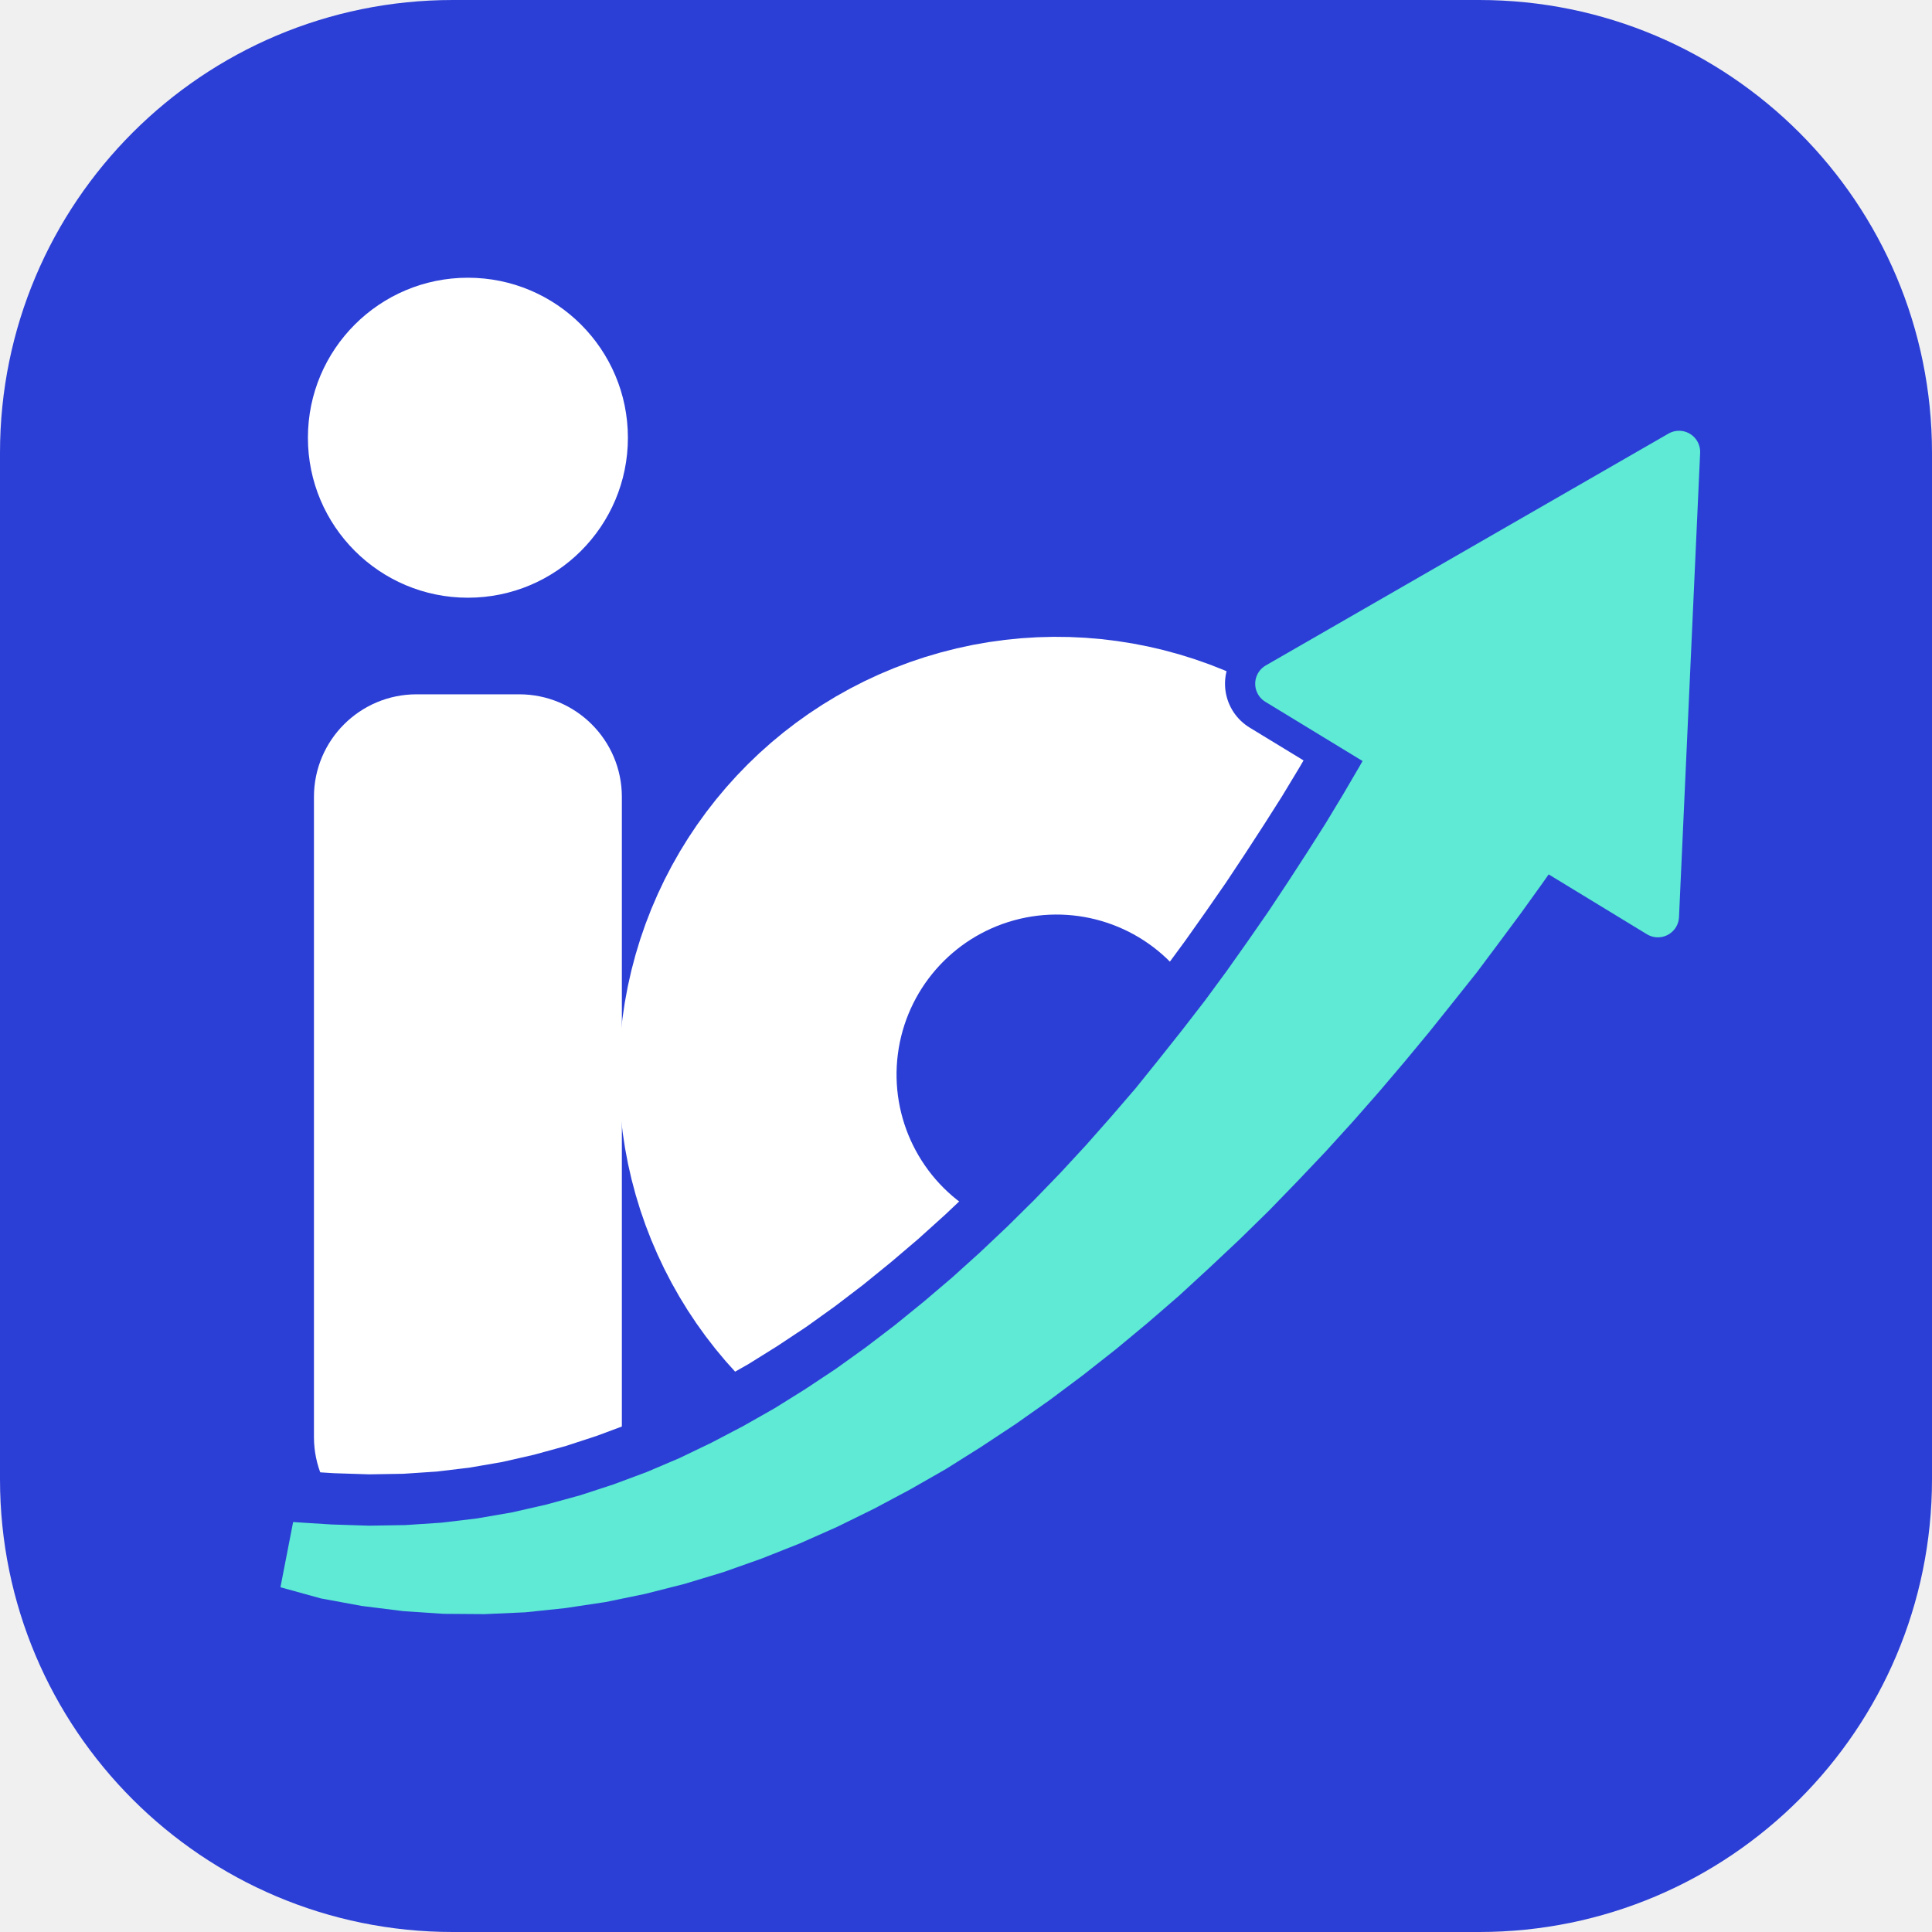
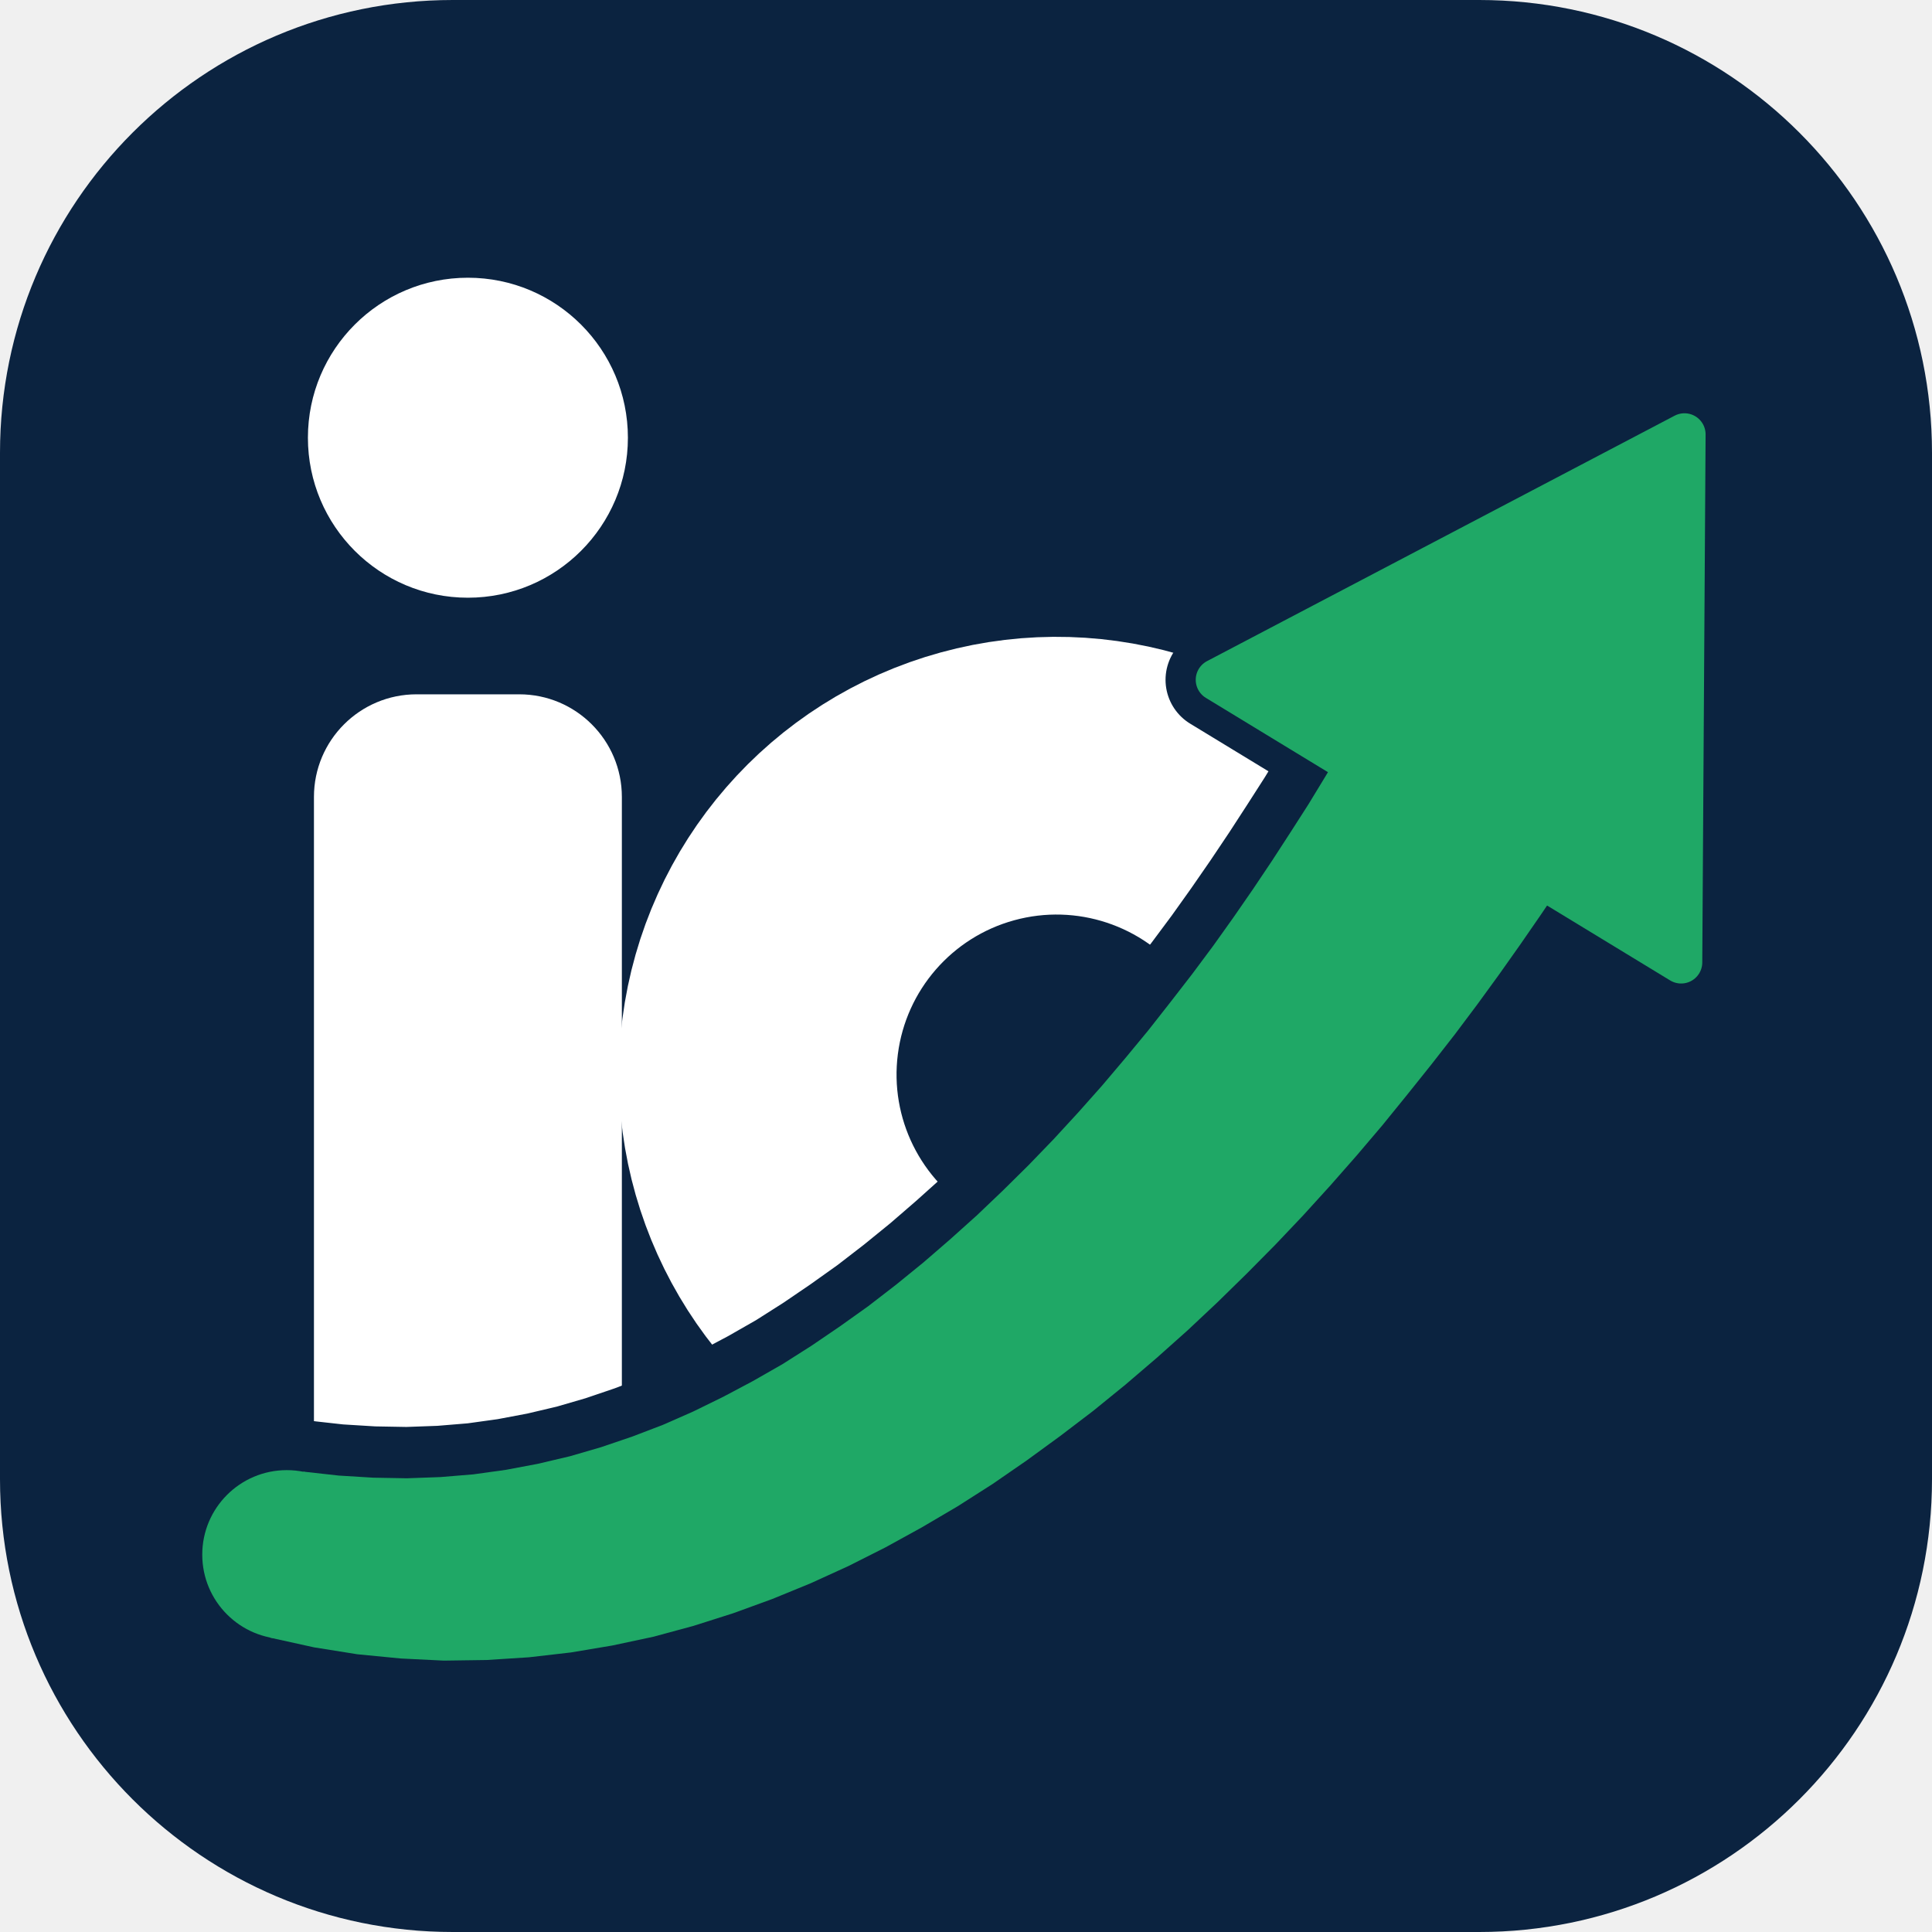
<svg xmlns="http://www.w3.org/2000/svg" viewBox="0 0 64 64" role="img" aria-label="InjuryCase">
-   <rect width="64" height="64" rx="15" fill="#2B3FD6" />
+   <rect width="64" height="64" rx="15" fill="#0B2340" />
  <circle cx="15.5" cy="14.5" r="5.3" fill="#FFFFFF" />
  <rect x="10.4" y="23" width="10.2" height="28" rx="3.4" fill="#FFFFFF" />
-   <clipPath id="c1100-mark">
-     <path d="M0.00 0.00 L64.00 0.00 L64.00 27.40 L52.38 27.40 L51.75 28.33 L51.08 29.28 L50.39 30.24 L49.67 31.21 L48.93 32.20 L48.15 33.18 L47.35 34.18 L46.53 35.17 L45.68 36.17 L44.81 37.16 L43.91 38.15 L42.98 39.13 L42.04 40.10 L41.07 41.05 L40.07 41.99 L39.06 42.92 L38.02 43.82 L36.96 44.70 L35.88 45.55 L34.77 46.38 L33.65 47.17 L32.50 47.93 L31.34 48.66 L30.15 49.34 L28.95 49.98 L27.73 50.58 L26.49 51.13 L25.23 51.63 L23.96 52.08 L22.67 52.47 L21.37 52.80 L20.06 53.07 L18.73 53.27 L17.40 53.41 L16.05 53.47 L14.70 53.46 L13.35 53.37 L11.99 53.20 L10.63 52.95 L9.29 52.58 L0.00 52.58 Z" />
+   <clipPath id="c668-mark">
+     <path d="M0.00 0.00 L64.00 0.00 L64.00 28.41 L52.30 28.41 L51.68 29.36 L51.03 30.32 L50.36 31.29 L49.66 32.28 L48.94 33.27 L48.19 34.27 L47.41 35.27 L46.61 36.27 L45.79 37.28 L44.94 38.28 L44.07 39.27 L43.17 40.26 L42.25 41.23 L41.30 42.19 L40.33 43.14 L39.34 44.07 L38.32 44.98 L37.28 45.87 L36.21 46.74 L35.12 47.57 L34.01 48.38 L32.88 49.16 L31.72 49.90 L30.53 50.60 L29.33 51.26 L28.10 51.88 L26.85 52.45 L25.58 52.97 L24.29 53.44 L22.97 53.86 L21.64 54.22 L20.28 54.51 L18.91 54.74 L17.52 54.90 L16.12 54.99 L14.70 55.01 L13.28 54.94 L11.84 54.80 L10.40 54.57 L8.95 54.25 L0.00 54.25 Z" />
  </clipPath>
-   <path clip-path="url(#c1100-mark)" d="M42.80 29.50 A9.9 9.9 0 1 0 30.05 44.17" fill="none" stroke="#FFFFFF" stroke-width="9.2" stroke-linecap="round" />
-   <path d="M9.29 52.58 L10.63 52.95 L11.99 53.20 L13.35 53.37 L14.70 53.46 L16.05 53.47 L17.40 53.41 L18.73 53.27 L20.06 53.07 L21.37 52.80 L22.67 52.47 L23.96 52.08 L25.23 51.63 L26.49 51.13 L27.73 50.58 L28.95 49.98 L30.15 49.34 L31.34 48.66 L32.50 47.93 L33.65 47.17 L34.77 46.38 L35.88 45.55 L36.96 44.70 L38.02 43.82 L39.06 42.92 L40.07 41.99 L41.07 41.05 L42.04 40.10 L42.98 39.13 L43.91 38.15 L44.81 37.16 L45.68 36.17 L46.53 35.17 L47.35 34.18 L48.15 33.18 L48.93 32.20 L49.67 31.21 L50.39 30.24 L51.08 29.28 L51.75 28.33 L52.38 27.40 L46.06 23.55 L45.56 24.46 L45.04 25.38 L44.49 26.32 L43.91 27.28 L43.30 28.24 L42.67 29.21 L42.02 30.19 L41.34 31.17 L40.64 32.16 L39.92 33.14 L39.17 34.11 L38.40 35.08 L37.62 36.05 L36.81 36.99 L35.98 37.93 L35.13 38.85 L34.26 39.75 L33.37 40.63 L32.46 41.49 L31.54 42.32 L30.60 43.12 L29.64 43.90 L28.67 44.64 L27.68 45.35 L26.67 46.02 L25.66 46.65 L24.62 47.24 L23.57 47.79 L22.51 48.30 L21.43 48.76 L20.33 49.17 L19.23 49.53 L18.10 49.84 L16.96 50.10 L15.80 50.30 L14.63 50.44 L13.43 50.52 L12.22 50.54 L10.98 50.50 L9.71 50.42 Z M55.62 14.97 L54.92 30.35 L42.28 22.65 Z" fill="#2B3FD6" stroke="#2B3FD6" stroke-width="3.4" stroke-linejoin="round" />
-   <path d="M9.29 52.58 L10.63 52.95 L11.99 53.20 L13.35 53.37 L14.70 53.46 L16.05 53.47 L17.40 53.41 L18.73 53.27 L20.06 53.07 L21.37 52.80 L22.67 52.47 L23.96 52.08 L25.23 51.63 L26.49 51.13 L27.73 50.58 L28.95 49.98 L30.15 49.34 L31.34 48.66 L32.50 47.93 L33.65 47.17 L34.77 46.38 L35.88 45.55 L36.96 44.70 L38.02 43.82 L39.06 42.92 L40.07 41.99 L41.07 41.05 L42.04 40.10 L42.98 39.13 L43.91 38.15 L44.81 37.16 L45.68 36.17 L46.53 35.17 L47.35 34.18 L48.15 33.18 L48.93 32.20 L49.67 31.21 L50.39 30.24 L51.08 29.28 L51.75 28.33 L52.38 27.40 L46.06 23.55 L45.56 24.46 L45.04 25.38 L44.49 26.32 L43.91 27.28 L43.30 28.24 L42.67 29.21 L42.02 30.19 L41.34 31.17 L40.64 32.16 L39.92 33.14 L39.17 34.11 L38.40 35.08 L37.62 36.05 L36.81 36.99 L35.98 37.93 L35.13 38.85 L34.26 39.75 L33.37 40.63 L32.46 41.49 L31.54 42.32 L30.60 43.12 L29.64 43.90 L28.67 44.64 L27.68 45.35 L26.67 46.02 L25.66 46.65 L24.62 47.24 L23.57 47.79 L22.51 48.30 L21.43 48.76 L20.33 49.17 L19.23 49.53 L18.10 49.84 L16.96 50.10 L15.80 50.30 L14.63 50.44 L13.43 50.52 L12.22 50.54 L10.98 50.50 L9.71 50.42 Z" fill="#5EEAD4" />
-   <path d="M55.62 14.97 L54.92 30.35 L42.28 22.65 Z" fill="#5EEAD4" stroke="#5EEAD4" stroke-width="1.4" stroke-linejoin="round" />
+   <path clip-path="url(#c668-mark)" d="M42.80 29.50 A9.9 9.9 0 1 0 30.05 44.17" fill="none" stroke="#FFFFFF" stroke-width="9.2" stroke-linecap="round" />
+   <path d="M8.95 54.25 L10.40 54.57 L11.84 54.80 L13.28 54.94 L14.70 55.01 L16.12 54.99 L17.52 54.90 L18.91 54.74 L20.28 54.51 L21.64 54.22 L22.97 53.86 L24.29 53.44 L25.58 52.97 L26.85 52.45 L28.10 51.88 L29.33 51.26 L30.53 50.60 L31.72 49.90 L32.88 49.16 L34.01 48.38 L35.12 47.57 L36.21 46.74 L37.28 45.87 L38.32 44.98 L39.34 44.07 L40.33 43.14 L41.30 42.19 L42.25 41.23 L43.17 40.26 L44.07 39.27 L44.94 38.28 L45.79 37.28 L46.61 36.27 L47.41 35.27 L48.19 34.27 L48.94 33.27 L49.66 32.28 L50.36 31.29 L51.03 30.32 L51.68 29.36 L52.30 28.41 L44.95 23.94 L44.44 24.83 L43.90 25.73 L43.34 26.65 L42.75 27.57 L42.14 28.51 L41.51 29.45 L40.86 30.39 L40.19 31.33 L39.49 32.27 L38.77 33.20 L38.04 34.13 L37.28 35.05 L36.51 35.96 L35.71 36.86 L34.90 37.74 L34.07 38.60 L33.22 39.44 L32.36 40.26 L31.48 41.05 L30.59 41.82 L29.68 42.56 L28.76 43.27 L27.82 43.94 L26.88 44.58 L25.92 45.19 L24.94 45.75 L23.96 46.27 L22.96 46.76 L21.96 47.20 L20.94 47.59 L19.91 47.94 L18.88 48.24 L17.82 48.49 L16.76 48.69 L15.68 48.84 L14.59 48.93 L13.48 48.97 L12.36 48.95 L11.22 48.88 L10.05 48.75 Z M55.80 14.39 L55.69 31.88 L40.31 22.52 Z" fill="#0B2340" stroke="#0B2340" stroke-width="3.4" stroke-linejoin="round" />
+   <circle cx="9.50" cy="51.50" r="4.5" fill="#0B2340" />
+   <path d="M8.95 54.25 L10.40 54.57 L11.84 54.80 L13.28 54.94 L14.70 55.01 L16.12 54.99 L17.52 54.90 L18.91 54.74 L20.28 54.51 L21.64 54.22 L22.97 53.86 L24.29 53.44 L25.58 52.97 L26.85 52.45 L28.10 51.88 L29.33 51.26 L30.53 50.60 L31.72 49.90 L32.88 49.16 L34.01 48.38 L35.12 47.57 L36.21 46.74 L37.28 45.87 L38.32 44.98 L39.34 44.07 L40.33 43.14 L41.30 42.19 L42.25 41.23 L43.17 40.26 L44.07 39.27 L44.94 38.28 L45.79 37.28 L46.61 36.27 L47.41 35.27 L48.19 34.27 L48.94 33.27 L49.66 32.28 L50.36 31.29 L51.03 30.32 L51.68 29.36 L52.30 28.41 L44.95 23.94 L44.44 24.83 L43.90 25.73 L43.34 26.65 L42.75 27.57 L42.14 28.51 L41.51 29.45 L40.86 30.39 L40.19 31.33 L39.49 32.27 L38.77 33.20 L38.04 34.13 L37.28 35.05 L36.51 35.96 L35.71 36.86 L34.90 37.74 L34.07 38.60 L33.22 39.44 L32.36 40.26 L31.48 41.05 L30.59 41.82 L29.68 42.56 L28.76 43.27 L27.82 43.94 L26.88 44.58 L25.92 45.19 L24.94 45.75 L23.96 46.27 L22.96 46.76 L21.96 47.20 L20.94 47.59 L19.91 47.94 L18.88 48.24 L17.82 48.49 L16.76 48.69 L15.68 48.84 L14.59 48.93 L13.48 48.97 L12.36 48.95 L11.22 48.88 L10.05 48.75 Z" fill="#1FA866" />
+   <circle cx="9.50" cy="51.50" r="2.80" fill="#1FA866" />
+   <path d="M55.80 14.39 L55.69 31.88 L40.31 22.52 Z" fill="#1FA866" stroke="#1FA866" stroke-width="1.4" stroke-linejoin="round" />
</svg>
